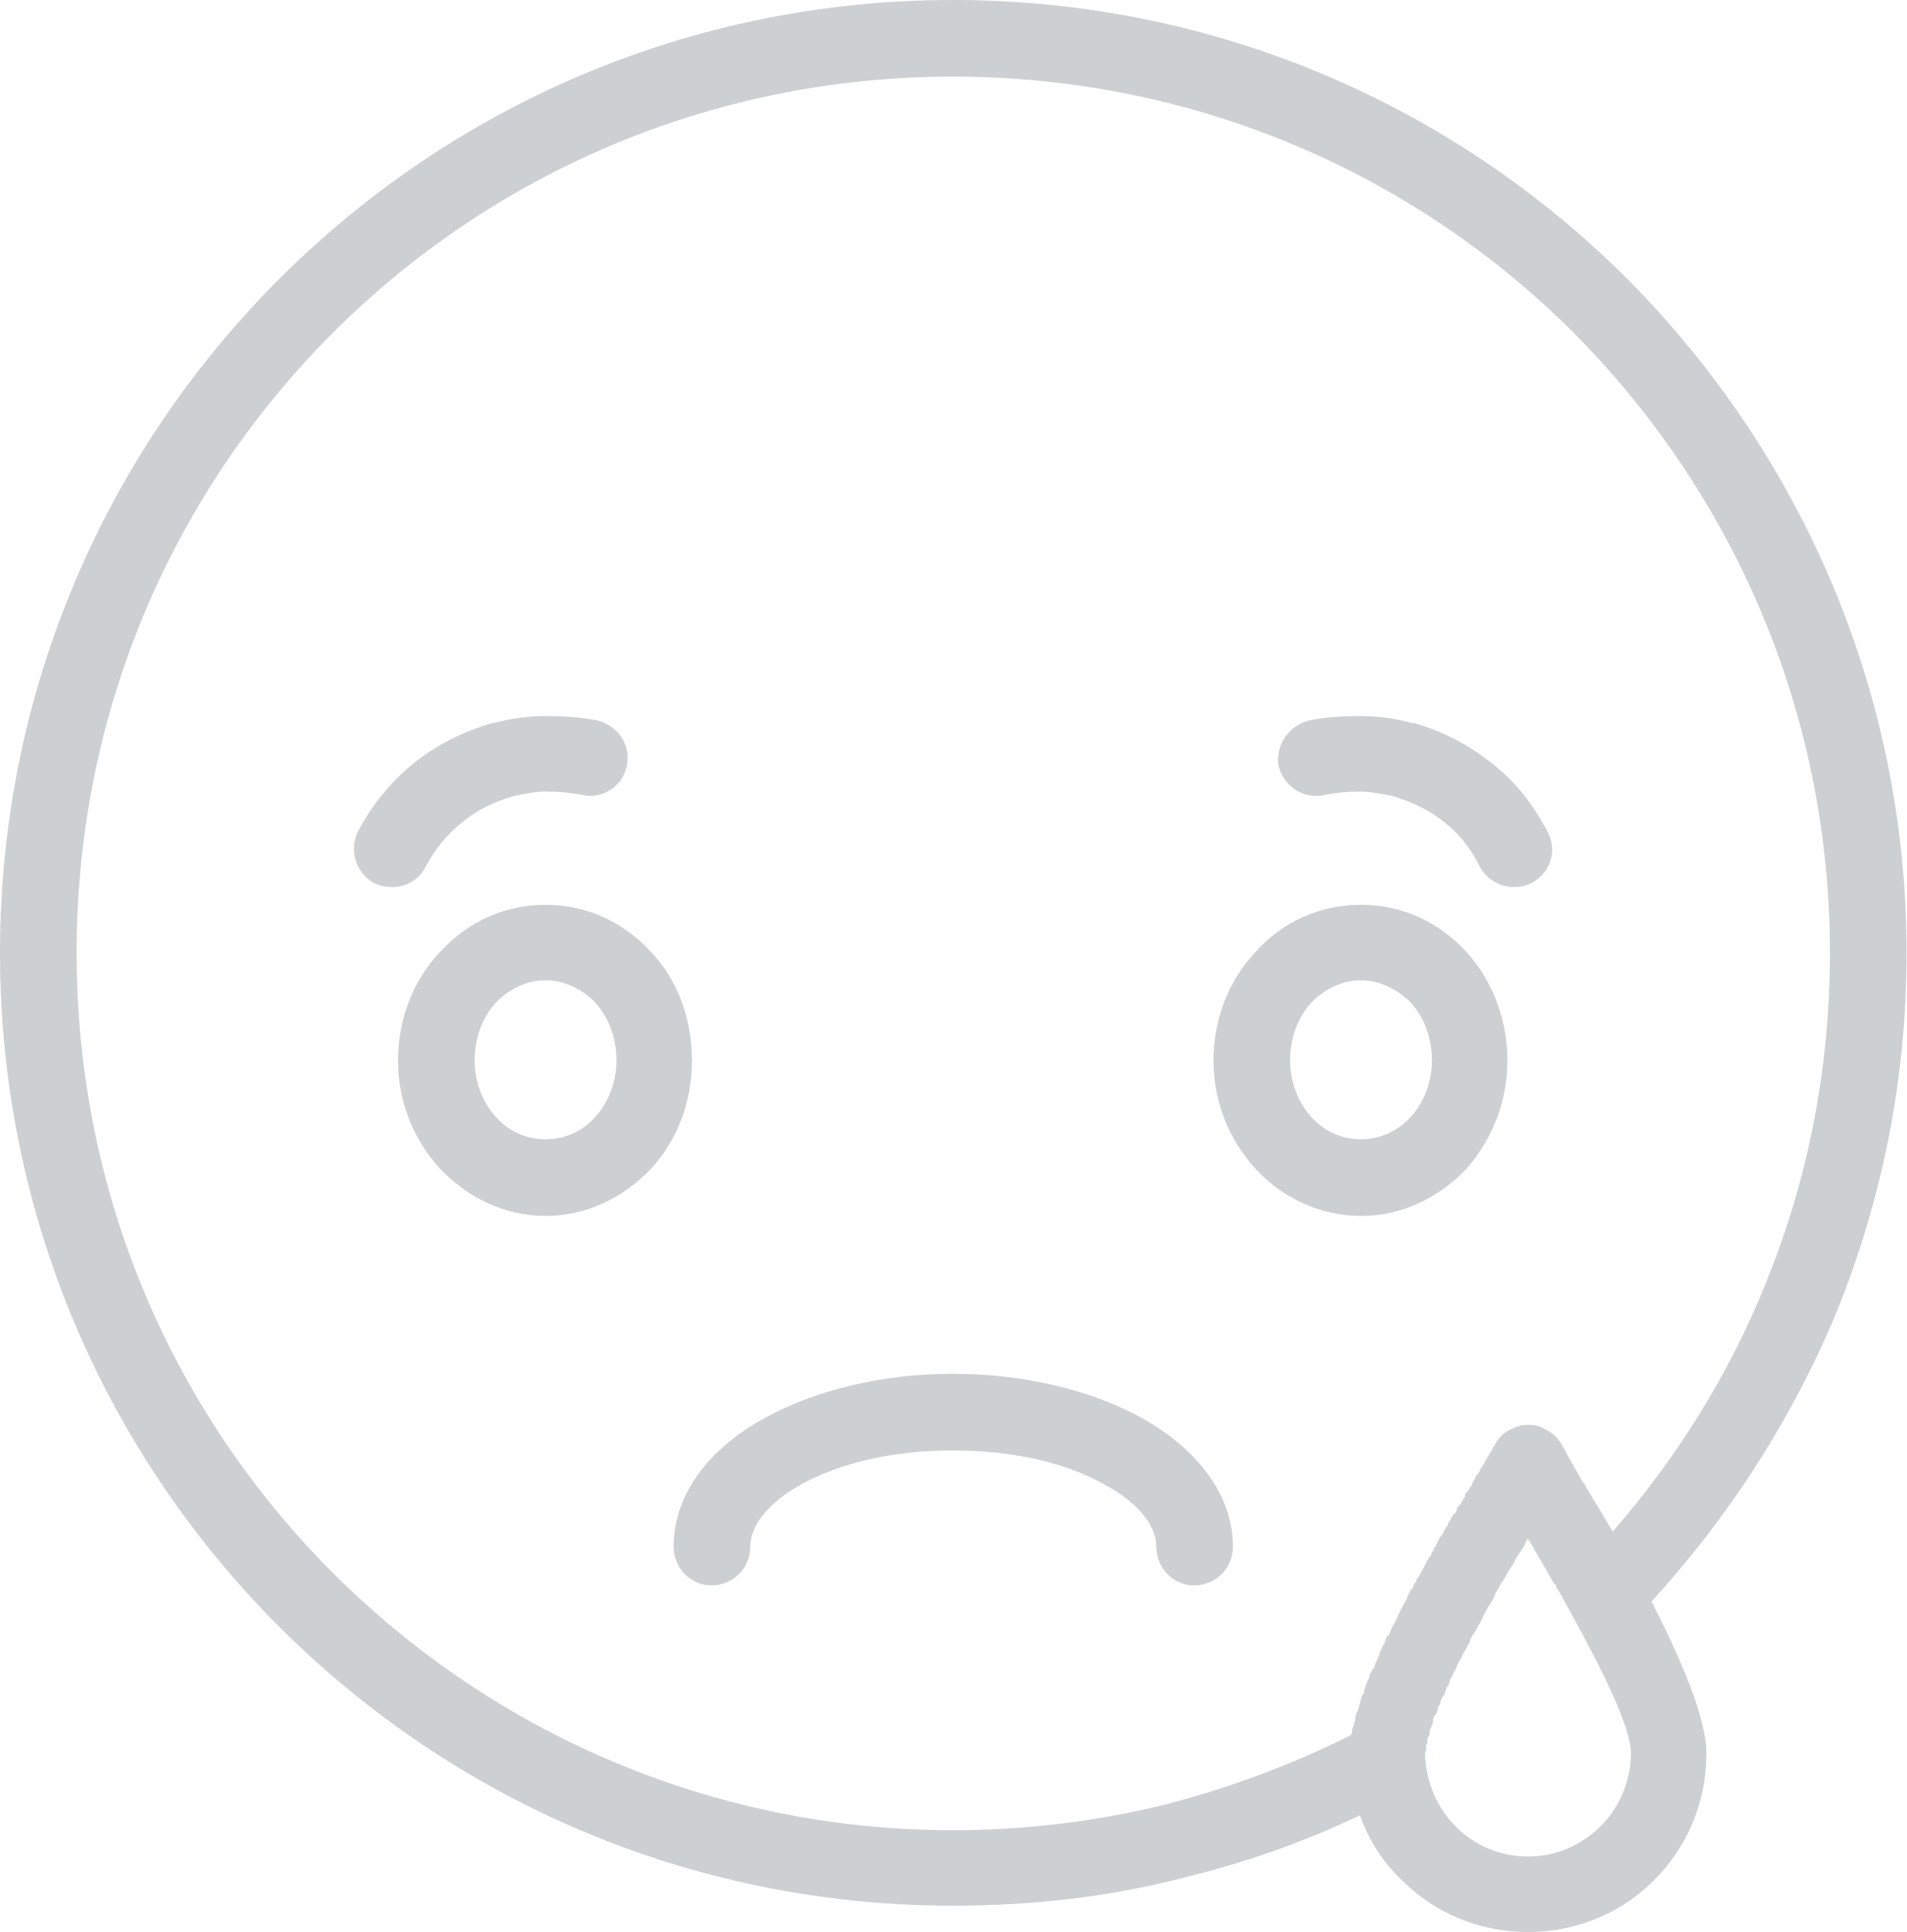
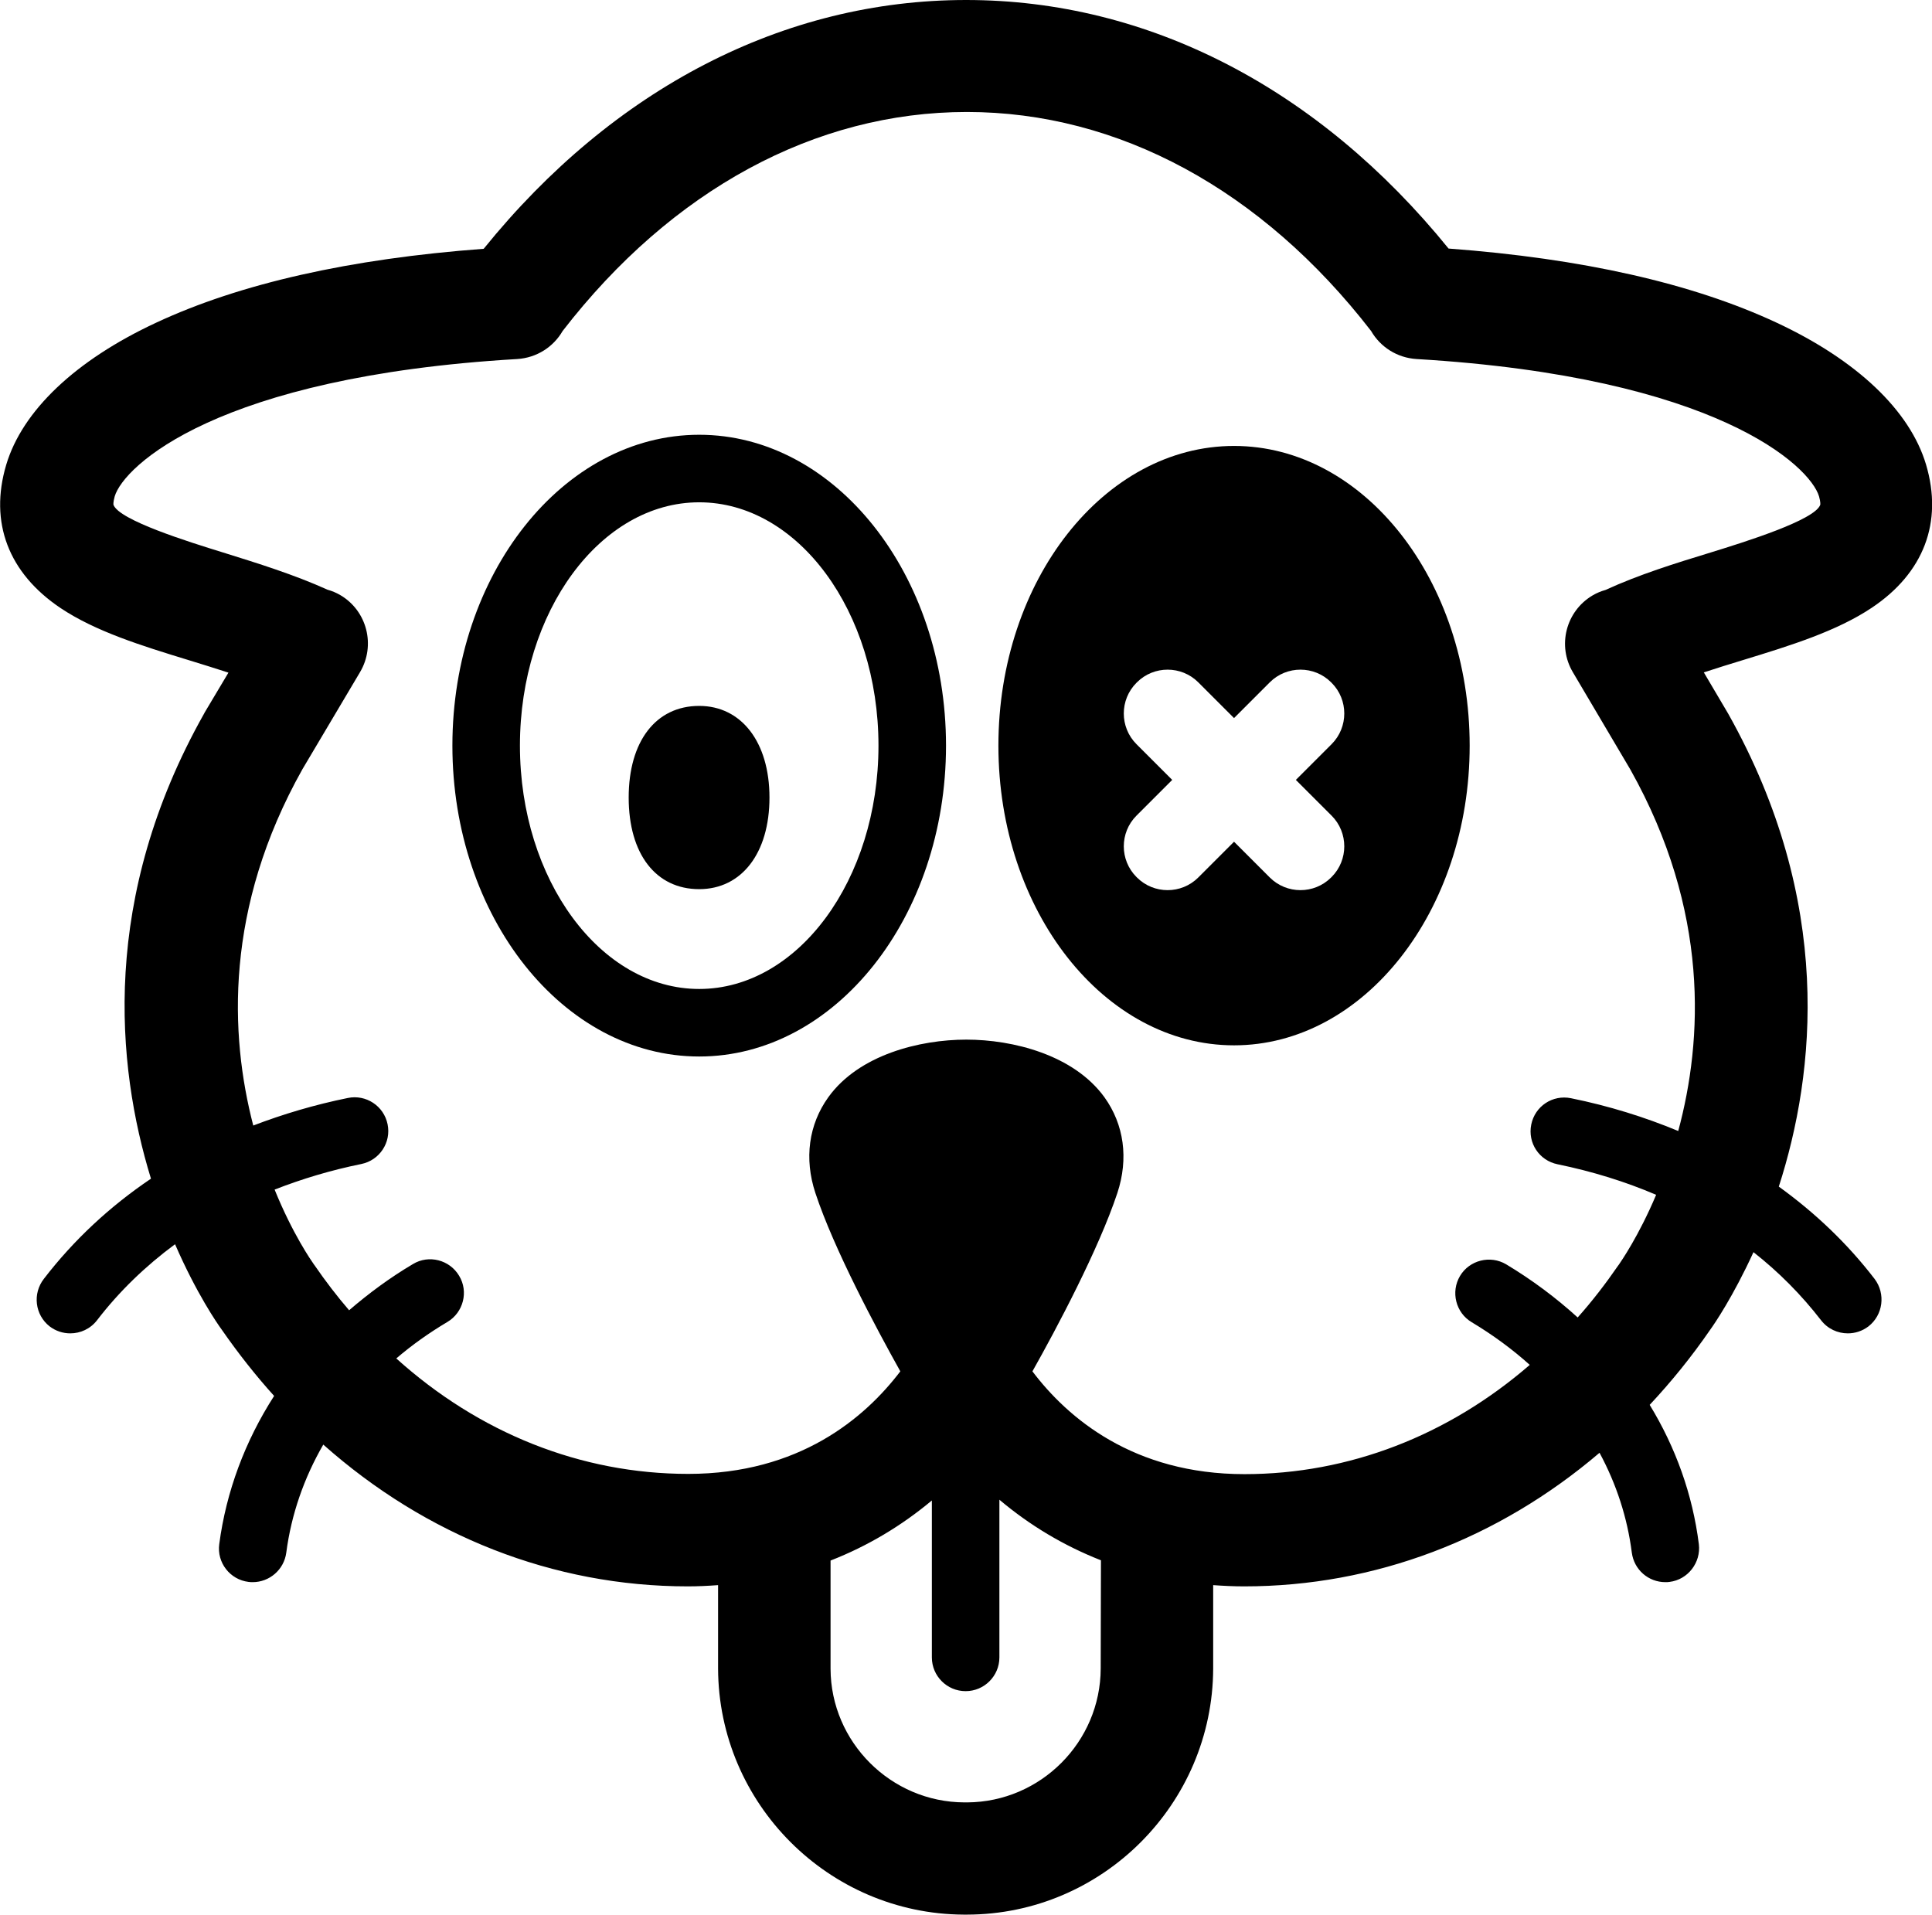
- <svg xmlns="http://www.w3.org/2000/svg" viewBox="0 0 166.7 168.9" width="166.7" height="168.9" isolation="isolate">
-   <defs>
-     <clipPath>
-       <rect width="166.7" height="168.9" />
-     </clipPath>
-   </defs>
-   <g clip-path="url(#_clipPath_PPPiEcORhRSYwopEENnaRFzzeYSXmwtt)">
-     <path d="M65.6 135.2C65.6 137.1 64.1 138.6 62.2 138.6 60.4 138.6 58.9 137.1 58.9 135.2 58.9 130.7 61.9 126.7 66.8 124 71.1 121.6 77 120.1 83.3 120.1 89.7 120.1 95.6 121.6 99.9 124 104.7 126.7 107.8 130.7 107.8 135.2 107.8 137.1 106.3 138.6 104.4 138.6 102.6 138.6 101.1 137.1 101.1 135.2 101.1 133.3 99.4 131.3 96.6 129.8 93.3 127.9 88.6 126.8 83.3 126.8 78.1 126.8 73.4 127.9 70 129.8 67.3 131.3 65.6 133.3 65.6 135.2ZM149.2 153.3C149.2 157.6 147.5 161.5 144.6 164.4 141.8 167.2 137.9 168.9 133.6 168.9 129.3 168.9 125.4 167.2 122.6 164.4 120.9 162.8 119.7 160.9 118.9 158.7 114.1 161 109 162.8 103.7 164.1 97.2 165.8 90.4 166.6 83.3 166.6 60.3 166.6 39.5 157.3 24.4 142.2 9.3 127.1 0 106.3 0 83.3 0 60.3 9.3 39.5 24.4 24.4 39.5 9.3 60.3 0 83.3 0 106.4 0 127.2 9.3 142.3 24.4 157.3 39.5 166.7 60.3 166.7 83.3 166.7 94.5 164.5 105.1 160.5 114.9 156.6 124.2 151.1 132.7 144.4 140 147 145.1 149.2 150.2 149.2 153.3ZM130.7 126.3C131.1 125.5 131.8 125 132.5 124.8L132.6 124.7 132.6 124.7 132.7 124.7 132.7 124.7 132.8 124.7 132.9 124.6 132.9 124.6 132.9 124.6 133 124.6 133 124.6C133 124.6 133.1 124.6 133.1 124.6L133.1 124.6 133.2 124.6 133.2 124.6C133.9 124.5 134.6 124.6 135.2 125 135.8 125.3 136.3 125.8 136.6 126.4L136.6 126.4 136.6 126.4 136.6 126.4 136.6 126.4 136.6 126.4 136.6 126.5 136.6 126.5 136.6 126.5 136.6 126.5 136.6 126.5 136.7 126.5C137 127.2 137.7 128.3 138.4 129.6L138.4 129.6 138.5 129.7 138.5 129.7 138.6 129.8 138.6 129.9 138.6 129.9 138.7 130 138.7 130.1 138.7 130.1 138.7 130.1 138.8 130.2 138.8 130.2 138.8 130.3 138.9 130.3 138.9 130.4 138.9 130.4 138.9 130.4 139 130.5 139 130.5 139 130.6 139.1 130.7 139.1 130.7 139.1 130.7 139.2 130.8 139.2 130.8 139.2 130.9C139.8 131.8 140.4 132.9 141 133.9 146.5 127.6 151.1 120.3 154.3 112.4 158 103.4 160 93.6 160 83.3 160 62.1 151.4 43 137.6 29.1 123.7 15.2 104.5 6.7 83.3 6.7 62.2 6.7 43 15.2 29.1 29.1 15.2 43 6.7 62.1 6.7 83.3 6.7 104.5 15.2 123.6 29.1 137.5 43 151.4 62.2 160 83.3 160 89.8 160 96.1 159.2 102.1 157.7 107.8 156.2 113.1 154.2 118.1 151.7L118.1 151.6 118.2 151.6 118.2 151.3 118.2 151.3 118.3 151 118.3 151 118.4 150.7 118.4 150.6 118.5 150.4 118.5 150.3 118.5 150 118.6 149.9 118.6 149.7 118.7 149.6 118.8 149.3C118.9 148.9 119 148.5 119.1 148.2L119.2 148.1 119.3 147.8 119.3 147.7 119.4 147.4 119.4 147.4C119.5 147.1 119.6 146.9 119.7 146.7L119.7 146.6 119.8 146.3 119.9 146.2 120 145.9 120.1 145.9C120.2 145.6 120.3 145.3 120.4 145.1L120.4 145.1 120.6 144.7 120.6 144.6 120.7 144.3 120.8 144.2 120.9 143.9 120.9 143.8 121 143.8 121.1 143.5 121.1 143.4 121.2 143.2 121.3 143 121.4 143C121.6 142.6 121.7 142.2 122 141.8L122 141.7 122.2 141.4 122.2 141.3 122.4 140.9 122.4 140.9 122.6 140.5 122.6 140.5 122.8 140.1 123 139.8 123 139.7 123 139.7 123.4 138.9 123.5 138.9 123.6 138.6 123.7 138.4 123.8 138.3 123.9 138 124 137.9 124.2 137.6 124.2 137.5 124.4 137.2 124.4 137.2 124.6 136.8 124.6 136.8 124.8 136.4 124.8 136.4 125 136.1 125.1 136 125.2 135.7 125.3 135.6 125.4 135.3 125.5 135.2 125.6 135 125.7 134.8 125.8 134.6 125.9 134.4 126.2 134 126.2 133.9 126.4 133.6 126.4 133.6 126.6 133.3 126.6 133.2 126.8 132.9 126.8 132.9 127 132.5 127 132.5 127.3 132.2 127.4 131.9 127.4 131.8 127.6 131.6 127.7 131.5 127.8 131.3 127.9 131.1 128 131 128.1 130.8 128.1 130.6 128.3 130.4 128.3 130.4 128.5 130.1 128.5 130.1 128.7 129.8 128.7 129.8 128.8 129.5 128.8 129.5 128.9 129.4 128.9 129.3 129 129.3 129 129.2 129 129.1 129 129.1 129.1 129 129.1 129 129.2 128.9 129.2 128.9 129.2 128.8 129.2 128.8 129.3 128.8 129.3 128.8 129.3 128.7 129.3 128.7 129.3 128.7 129.3 128.7 129.4 128.6 129.4 128.6 129.4 128.5 129.4 128.5 129.4 128.4 129.5 128.4 129.5 128.4 129.5 128.4 129.5 128.4 129.5 128.3 129.5 128.3 129.6 128.2 129.6 128.2 129.6 128.2 129.6 128.2 129.6 128.1 129.6 128.1 129.7 128.1 129.7 128.1 129.7 128 129.7 128 129.8 127.9 129.8 127.9 129.8 127.9 129.8 127.9 129.8 127.8 129.8 127.8 129.8 127.8 129.8 127.8 129.9 127.7 129.9 127.7 129.9 127.7 129.9 127.7 129.9 127.6 129.9 127.6 130 127.6 130 127.6 130 127.5 130 127.5 130 127.4 130 127.4 130.1 127.4 130.1 127.4 130.1 127.4 130.1 127.4 130.1 127.3 130.1 127.3 130.1 127.3 130.1 127.3 130.2 127.2 130.2 127.2 130.2 127.2 130.2 127.2 130.2 127.1 130.2 127.1 130.2 127.1 130.2 127.1 130.3 127 130.3 127 130.3 127 130.3 127 130.3 127 130.3 127 130.4 126.9 130.4 126.9 130.4 126.9 130.4 126.9 130.4 126.8 130.4 126.8 130.4 126.8 130.4 126.8 130.4 126.8 130.4 126.8 130.5 126.7 130.5 126.7 130.5 126.7 130.5 126.7 130.5 126.7 130.5 126.7 130.5 126.6 130.5 126.6 130.5 126.6 130.5 126.6 130.6 126.5 130.6 126.5 130.6 126.5 130.6 126.5 130.6 126.5 130.6 126.5 130.6 126.4 130.6 126.4 130.7 126.4 130.7 126.4 130.7 126.4 130.7 126.4 130.7 126.3 130.7 126.3 130.7 126.3 130.7 126.3ZM140 159.6C141.5 158.1 142.6 155.8 142.6 153.3 142.6 151 140.1 146 137.4 141.1L137.4 141.1 137.4 141.1 137.4 141.1C137 140.4 136.7 139.8 136.3 139.1L136.2 139 136.2 138.9 136.1 138.9 136.1 138.8 136 138.5 135.9 138.5C135.2 137.2 134.5 136.1 133.9 135L133.8 134.9 133.8 134.8 133.8 134.8 133.7 134.7 133.6 134.6 133.6 134.5 133.4 134.8 133.3 135.1 133.3 135.1 133.1 135.4 133.1 135.4 132.9 135.7 132.7 136 132.7 136 132.5 136.3 132.5 136.3 132.4 136.6 132.2 136.9 132.2 136.9 132 137.2 131.8 137.5 131.8 137.5 131.6 137.9 131.6 137.9 131.4 138.2 131.4 138.2 131.2 138.5 131 138.9 131 138.9 130.8 139.2 130.8 139.2 130.7 139.5 130.7 139.5 130.5 139.9 130.5 139.9 130.3 140.2 130.1 140.5 130.1 140.5 129.9 140.9 129.9 140.9 129.7 141.2 129.7 141.2 129.6 141.5 129.4 141.9 129.2 142.2 129.2 142.2 129 142.6 129 142.6 128.8 142.9 128.6 143.2 128.6 143.2 128.5 143.6 128.3 143.9 128.3 143.9 128.1 144.3 128.1 144.3 127.9 144.6 127.9 144.6 127.8 144.9 127.6 145.2 127.4 145.6 127.3 145.9 127.3 145.9 127.1 146.2 127 146.5 127 146.5 126.8 146.8 126.8 146.8 126.7 147.2 126.7 147.2 126.5 147.5 126.5 147.5 126.4 147.8 126.4 147.8 126.3 148.1 126.1 148.4 126 148.6 126 148.6 125.9 149 125.9 149 125.7 149.3 125.7 149.5 125.7 149.5 125.6 149.8 125.6 149.8 125.4 150 125.4 150 125.3 150.3 125.3 150.3 125.3 150.6 125.3 150.6 125.2 150.8 125.2 150.8 125.1 151.1 125.1 151.1 125 151.3 125 151.3 125 151.6 125 151.6 124.9 151.8 124.9 151.8 124.8 152 124.8 152 124.8 152.2 124.8 152.2 124.8 152.4 124.8 152.4C124.7 152.5 124.7 152.5 124.7 152.6L124.7 152.6 124.7 152.8 124.7 152.8C124.7 152.9 124.7 152.9 124.7 153L124.7 153 124.6 153.2 124.6 153.2 124.6 153.3 124.6 153.4C124.7 155.9 125.7 158.1 127.3 159.7 128.9 161.3 131.1 162.3 133.6 162.3 136.1 162.3 138.3 161.3 140 159.6ZM135.3 72.7C136.2 74.3 135.6 76.3 133.9 77.2 132.3 78 130.3 77.4 129.4 75.8 128.7 74.3 127.6 72.9 126.3 71.9 125 70.8 123.4 70.1 121.8 69.6L121.8 69.6C120.8 69.4 119.8 69.2 118.9 69.2 117.8 69.2 116.8 69.3 115.8 69.5 114 69.9 112.3 68.8 111.8 67 111.5 65.2 112.6 63.5 114.4 63 115.8 62.7 117.4 62.6 118.9 62.6 120.5 62.6 122 62.8 123.4 63.2L123.6 63.2C126.1 63.9 128.4 65.1 130.4 66.7 132.5 68.3 134.1 70.4 135.3 72.7ZM37.2 75.8C36.4 77.4 34.4 78 32.7 77.2 31.1 76.3 30.5 74.3 31.3 72.7 32.5 70.4 34.2 68.3 36.2 66.7 38.2 65.1 40.6 63.9 43.1 63.2L43.2 63.2C44.7 62.8 46.2 62.6 47.7 62.6 49.3 62.6 50.8 62.7 52.3 63 54.1 63.5 55.2 65.2 54.8 67 54.4 68.8 52.6 69.9 50.9 69.5 49.9 69.3 48.8 69.2 47.8 69.2 46.8 69.2 45.8 69.4 44.9 69.6L44.9 69.6C43.2 70.1 41.7 70.8 40.4 71.9 39.1 72.9 38 74.3 37.2 75.8ZM125.2 92.7C125.2 90.7 124.5 88.9 123.3 87.6 122.2 86.5 120.6 85.7 119 85.7 117.3 85.7 115.8 86.5 114.7 87.6 113.5 88.9 112.8 90.7 112.8 92.7 112.8 94.6 113.5 96.4 114.7 97.7 115.8 98.9 117.3 99.6 119 99.6 120.6 99.6 122.2 98.9 123.3 97.7 124.5 96.4 125.2 94.6 125.2 92.7ZM128.2 83.2C130.4 85.6 131.8 89 131.8 92.7 131.8 96.4 130.4 99.7 128.2 102.2 125.8 104.7 122.6 106.3 119 106.3 115.4 106.3 112.1 104.7 109.8 102.2 107.5 99.7 106.1 96.4 106.1 92.7 106.1 89 107.5 85.6 109.8 83.2 112.1 80.6 115.4 79.1 119 79.1 122.6 79.1 125.8 80.6 128.2 83.2ZM53.9 92.7C53.9 90.7 53.2 88.9 52 87.6 50.9 86.5 49.4 85.7 47.7 85.7 46 85.7 44.5 86.5 43.4 87.6 42.2 88.9 41.5 90.7 41.5 92.7 41.5 94.6 42.2 96.4 43.4 97.7 44.5 98.9 46 99.6 47.7 99.6 49.4 99.6 50.9 98.9 52 97.7 53.2 96.4 53.9 94.6 53.9 92.7ZM56.9 83.2C59.2 85.6 60.5 89 60.5 92.7 60.5 96.4 59.2 99.7 56.9 102.2 54.5 104.7 51.3 106.3 47.7 106.3 44.1 106.3 40.9 104.7 38.5 102.2 36.2 99.7 34.8 96.4 34.8 92.7 34.8 89 36.2 85.6 38.5 83.2 40.9 80.6 44.1 79.1 47.7 79.1 51.3 79.1 54.5 80.6 56.9 83.2Z" fill="rgb(1,22,39)" fill-opacity="0.2" />
+ <svg xmlns="http://www.w3.org/2000/svg" version="1.1" id="Layer_1" x="0px" y="0px" viewBox="0 0 77.81 77.12" style="enable-background:new 0 0 77.81 77.12;" xml:space="preserve">
+   <g>
+     <path d="M28.16,28.43c-1.75,0-2.84,1.43-2.84,3.69c0,2.27,1.09,3.69,2.84,3.69c1.7,0,2.83-1.44,2.83-3.69   C30.99,29.89,29.86,28.43,28.16,28.43z" />
+     <path d="M28.16,17.51c-5.48,0-9.94,5.62-9.94,12.52s4.46,12.52,9.94,12.52c5.48,0,9.94-5.62,9.94-12.52S33.64,17.51,28.16,17.51z    M28.16,39.83c-3.98,0-7.22-4.4-7.22-9.8s3.24-9.8,7.22-9.8s7.22,4.4,7.22,9.8S32.14,39.83,28.16,39.83z" />
+     <g>
+       <path d="M49.7,17.96c-5.23,0-9.49,5.41-9.49,12.07s4.26,12.07,9.49,12.07s9.49-5.41,9.49-12.07S54.93,17.96,49.7,17.96z     M53.63,32.85c0.68,0.68,0.68,1.79,0,2.47l-0.02,0.02c-0.68,0.68-1.79,0.68-2.47,0L49.7,33.9l-1.44,1.44    c-0.68,0.68-1.79,0.68-2.47,0l-0.02-0.02c-0.68-0.68-0.68-1.79,0-2.47l1.44-1.44l-1.44-1.44c-0.68-0.68-0.68-1.79,0-2.47    l0.02-0.02c0.68-0.68,1.79-0.68,2.47,0l1.44,1.44l1.44-1.44c0.68-0.68,1.79-0.68,2.47,0l0.02,0.02c0.68,0.68,0.68,1.79,0,2.47    l-1.44,1.44L53.63,32.85z" />
+     </g>
+     <path d="M75.38,24.48c2.1-1.4,2.88-3.45,2.19-5.77c-0.65-2.18-2.79-4.21-6.03-5.72c-3.39-1.58-7.82-2.58-13.2-2.98   C53.1,3.55,46.24,0,38.91,0c-7.33,0-14.2,3.55-19.43,10.02c-5.38,0.4-9.82,1.4-13.2,2.98c-3.24,1.51-5.38,3.54-6.03,5.72   c-0.69,2.32,0.09,4.36,2.19,5.77c1.41,0.94,3.24,1.51,5.17,2.1c0.53,0.16,1.06,0.33,1.59,0.5L8.24,28.7l-0.02,0.04   c-4.17,7.4-3.55,14.14-2.14,18.73c-1.66,1.12-3.11,2.47-4.31,4.03C1.3,52.1,1.41,52.96,2,53.42c0.25,0.19,0.54,0.28,0.83,0.28   c0.41,0,0.81-0.18,1.08-0.53c0.89-1.16,1.95-2.18,3.14-3.06c0.86,1.98,1.71,3.21,1.88,3.44c0.66,0.95,1.36,1.84,2.11,2.67   c-1.17,1.82-1.93,3.85-2.21,5.97c-0.1,0.74,0.43,1.43,1.18,1.52c0.06,0.01,0.12,0.01,0.17,0.01c0.67,0,1.26-0.5,1.35-1.19   c0.2-1.53,0.71-3,1.49-4.35c4.13,3.67,9.26,5.71,14.68,5.71c0.41,0,0.82-0.02,1.22-0.05l0,3.36c0.02,5.44,4.45,9.88,9.89,9.91   l0.12,0h0.02c5.45-0.01,9.89-4.46,9.91-9.91l0-3.36c0.41,0.03,0.83,0.05,1.25,0.05c5.26,0,10.24-1.91,14.31-5.38   c0.68,1.26,1.12,2.61,1.3,4.02c0.09,0.69,0.67,1.19,1.35,1.19c0.06,0,0.12,0,0.17-0.01c0.74-0.09,1.27-0.78,1.18-1.52   c-0.25-1.99-0.93-3.89-1.98-5.61c0.87-0.93,1.69-1.94,2.44-3.03c0.16-0.22,0.92-1.33,1.74-3.12c1.02,0.8,1.93,1.72,2.72,2.74   c0.27,0.35,0.67,0.53,1.08,0.53c0.29,0,0.58-0.09,0.83-0.28c0.59-0.46,0.7-1.31,0.25-1.91c-1.09-1.42-2.39-2.66-3.86-3.72   c1.48-4.59,2.22-11.47-2.04-19.05l-0.98-1.66c0.52-0.17,1.06-0.34,1.59-0.5C72.14,25.99,73.97,25.42,75.38,24.48z M44.33,67.2   c-0.01,2.96-2.42,5.37-5.37,5.39l-0.12,0c-2.96-0.01-5.38-2.43-5.39-5.38l0-4.36c1.49-0.58,2.86-1.4,4.08-2.42l0,6.32   c0,0.75,0.61,1.36,1.36,1.36h0c0.75,0,1.36-0.61,1.36-1.36l0-6.35c1.22,1.03,2.59,1.85,4.09,2.44L44.33,67.2z M64.66,23.76   c-0.18,0.05-0.35,0.12-0.52,0.22c-1.08,0.64-1.43,2.03-0.79,3.1l2.31,3.91c3.2,5.7,2.92,10.89,1.93,14.56   c-1.35-0.56-2.79-1.01-4.32-1.32c-0.74-0.15-1.45,0.32-1.6,1.06c-0.15,0.74,0.32,1.45,1.06,1.6c1.41,0.29,2.73,0.7,3.97,1.23   c-0.71,1.68-1.42,2.69-1.5,2.81l-0.03,0.04c-0.51,0.74-1.05,1.44-1.63,2.09c-0.87-0.79-1.83-1.51-2.88-2.14   c-0.64-0.38-1.48-0.17-1.86,0.47c-0.38,0.64-0.17,1.48,0.47,1.86c0.85,0.51,1.64,1.09,2.34,1.72c-3.28,2.84-7.28,4.4-11.49,4.4   c-4.47,0-7.12-2.26-8.54-4.14c0.97-1.72,2.67-4.92,3.42-7.18c0.46-1.39,0.27-2.76-0.52-3.86c-1.24-1.71-3.69-2.32-5.56-2.32   c0,0,0,0,0,0s0,0,0,0c-1.88,0-4.33,0.61-5.56,2.32c-0.79,1.1-0.98,2.47-0.52,3.86c0.75,2.27,2.46,5.46,3.42,7.18   c-1.43,1.88-4.07,4.13-8.54,4.13c-4.33,0-8.43-1.65-11.76-4.65c0.63-0.54,1.32-1.03,2.06-1.47c0.64-0.38,0.86-1.22,0.47-1.86   c-0.38-0.64-1.22-0.86-1.86-0.47c-0.93,0.55-1.78,1.18-2.57,1.86c-0.49-0.57-0.95-1.17-1.39-1.81l-0.03-0.04   c-0.09-0.13-0.85-1.21-1.58-3.01c1.1-0.43,2.26-0.78,3.49-1.03c0.74-0.15,1.21-0.87,1.06-1.6c-0.15-0.74-0.87-1.21-1.6-1.06   c-1.33,0.27-2.61,0.65-3.81,1.11c-0.95-3.65-1.16-8.76,1.98-14.35l2.32-3.91c0.64-1.08,0.28-2.47-0.79-3.1   c-0.17-0.1-0.34-0.17-0.52-0.22c-1.35-0.61-2.8-1.06-4.21-1.5c-1.36-0.42-4.19-1.3-4.41-1.92c0,0-0.02-0.09,0.05-0.34   c0.36-1.21,4.11-4.82,16.21-5.53c0.79-0.05,1.46-0.49,1.83-1.13c4.4-5.69,10.18-8.82,16.28-8.82c6.1,0,11.88,3.13,16.28,8.82   c0.37,0.64,1.04,1.08,1.83,1.13c12.1,0.72,15.85,4.32,16.21,5.53c0.07,0.24,0.05,0.34,0.05,0.34c-0.22,0.62-3.05,1.5-4.41,1.92   C67.46,22.69,66.01,23.14,64.66,23.76z" />
  </g>
</svg>
